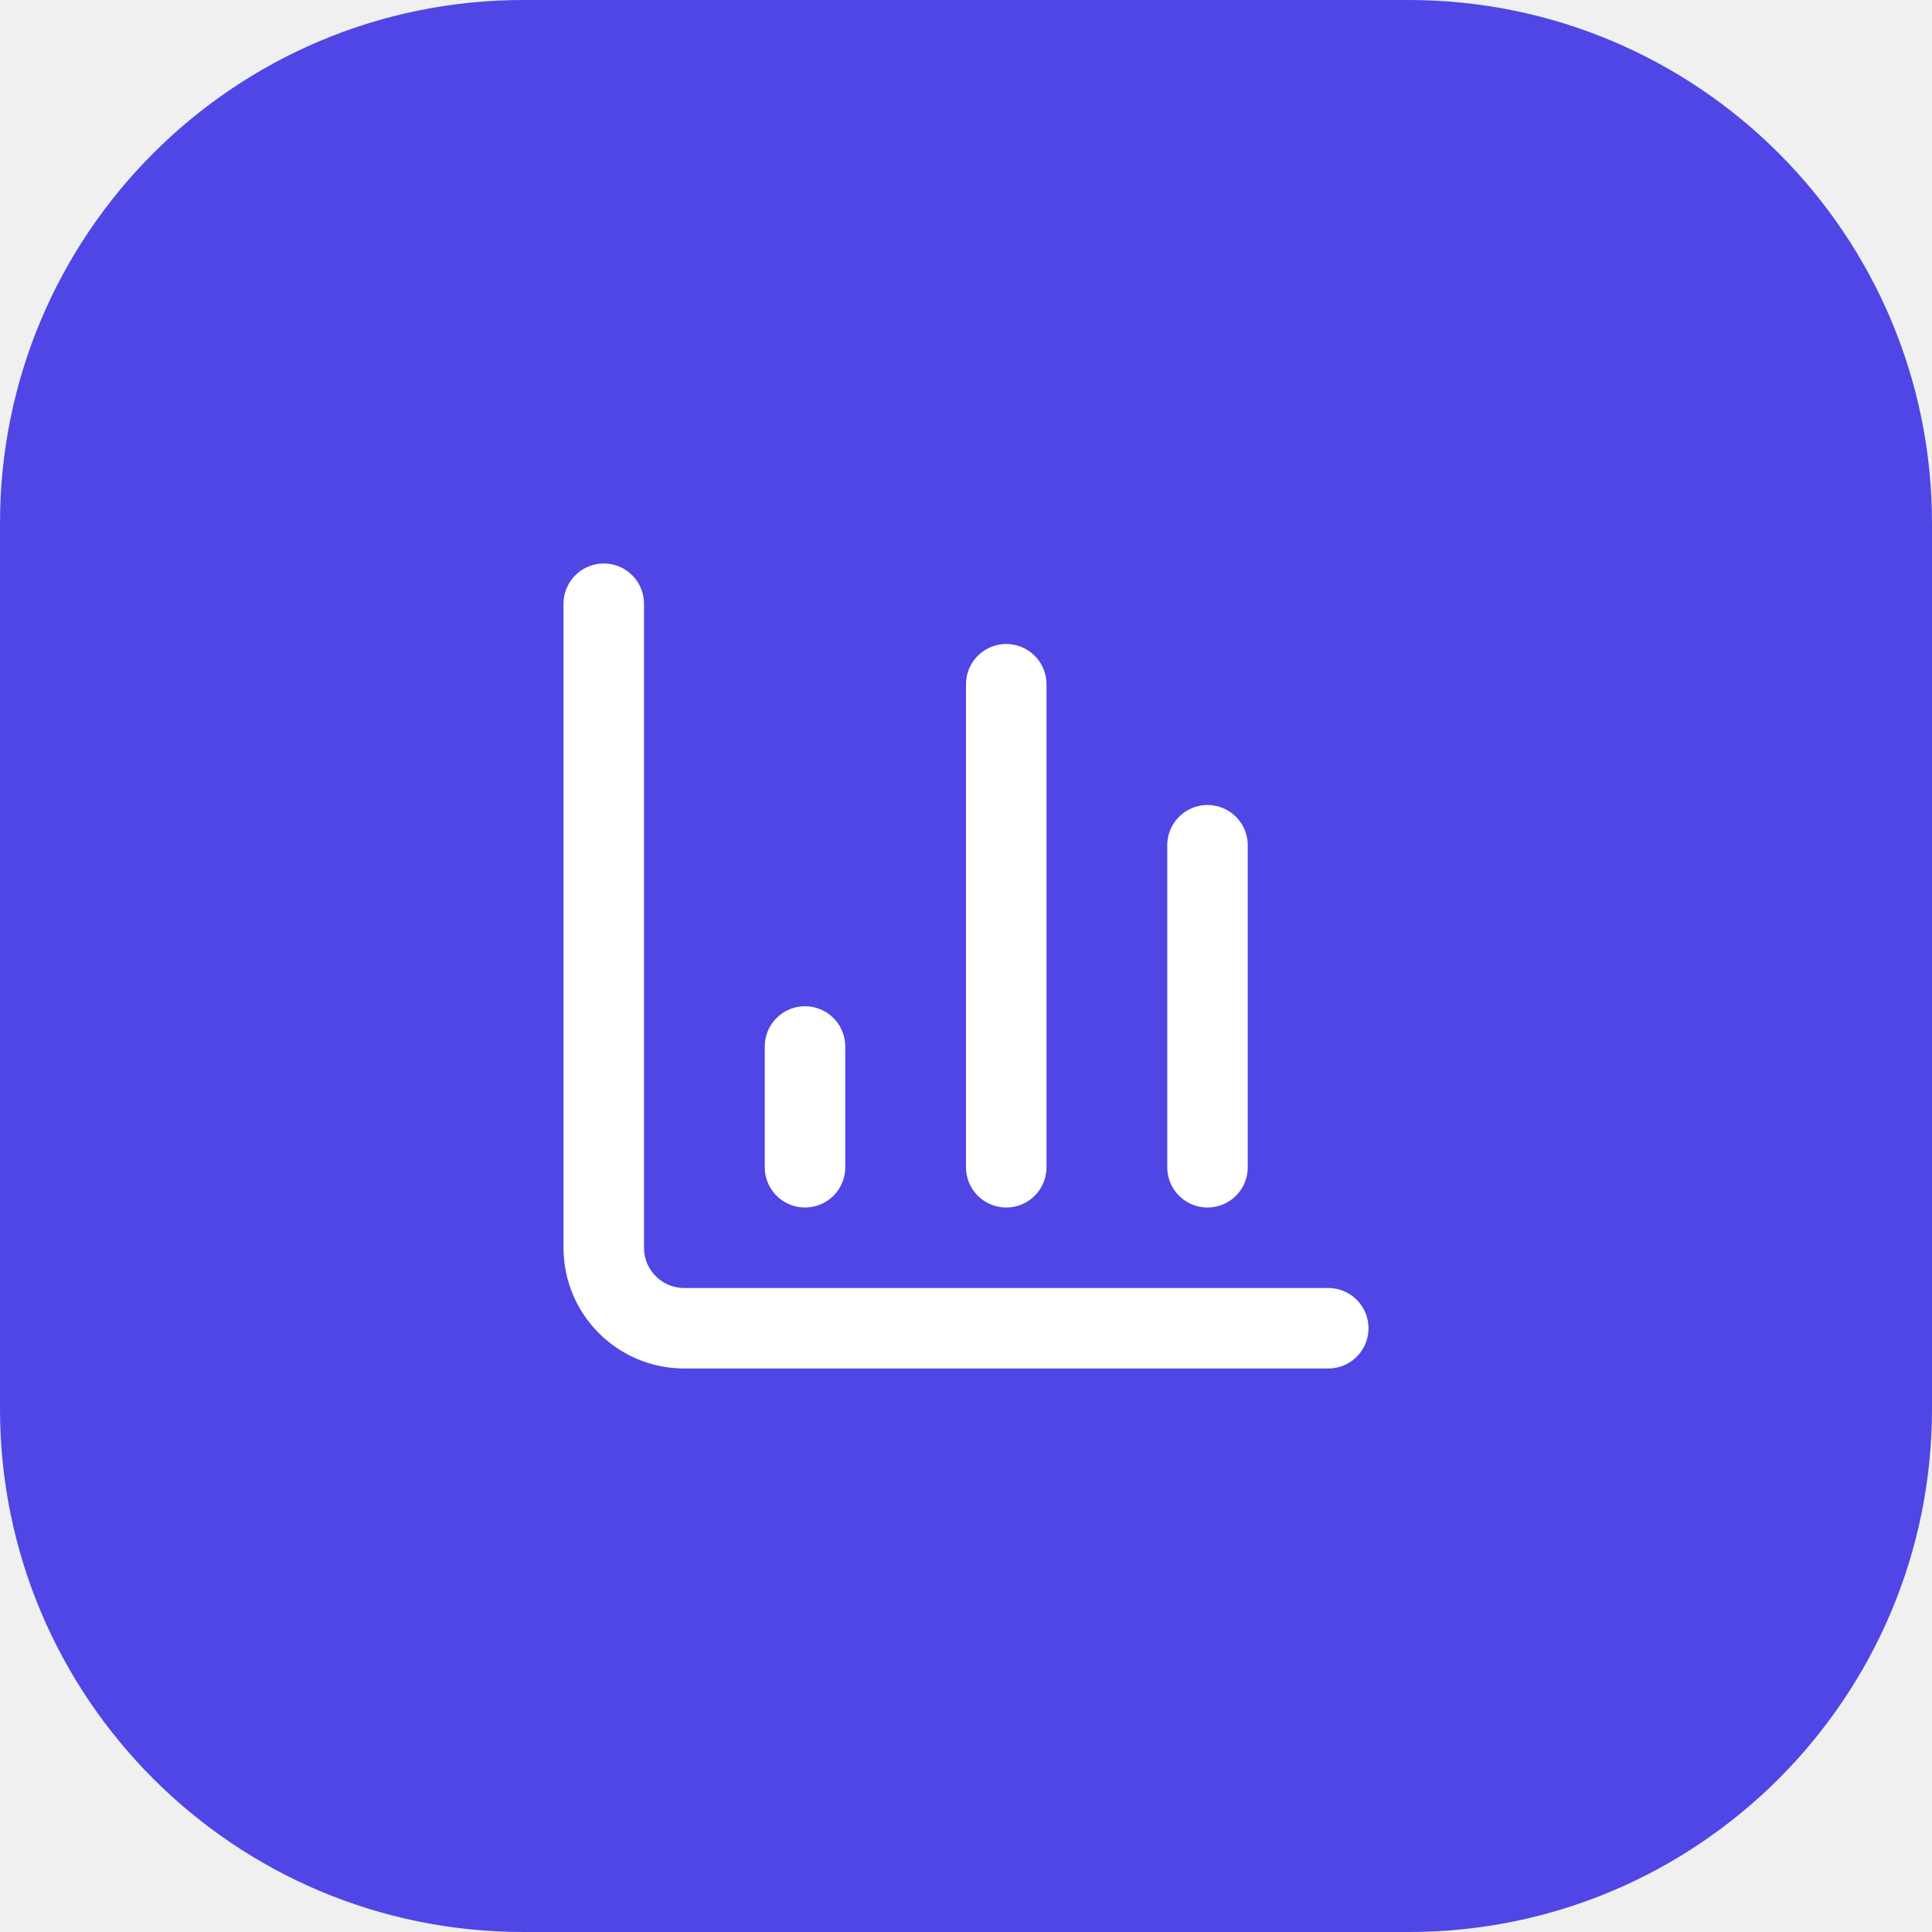
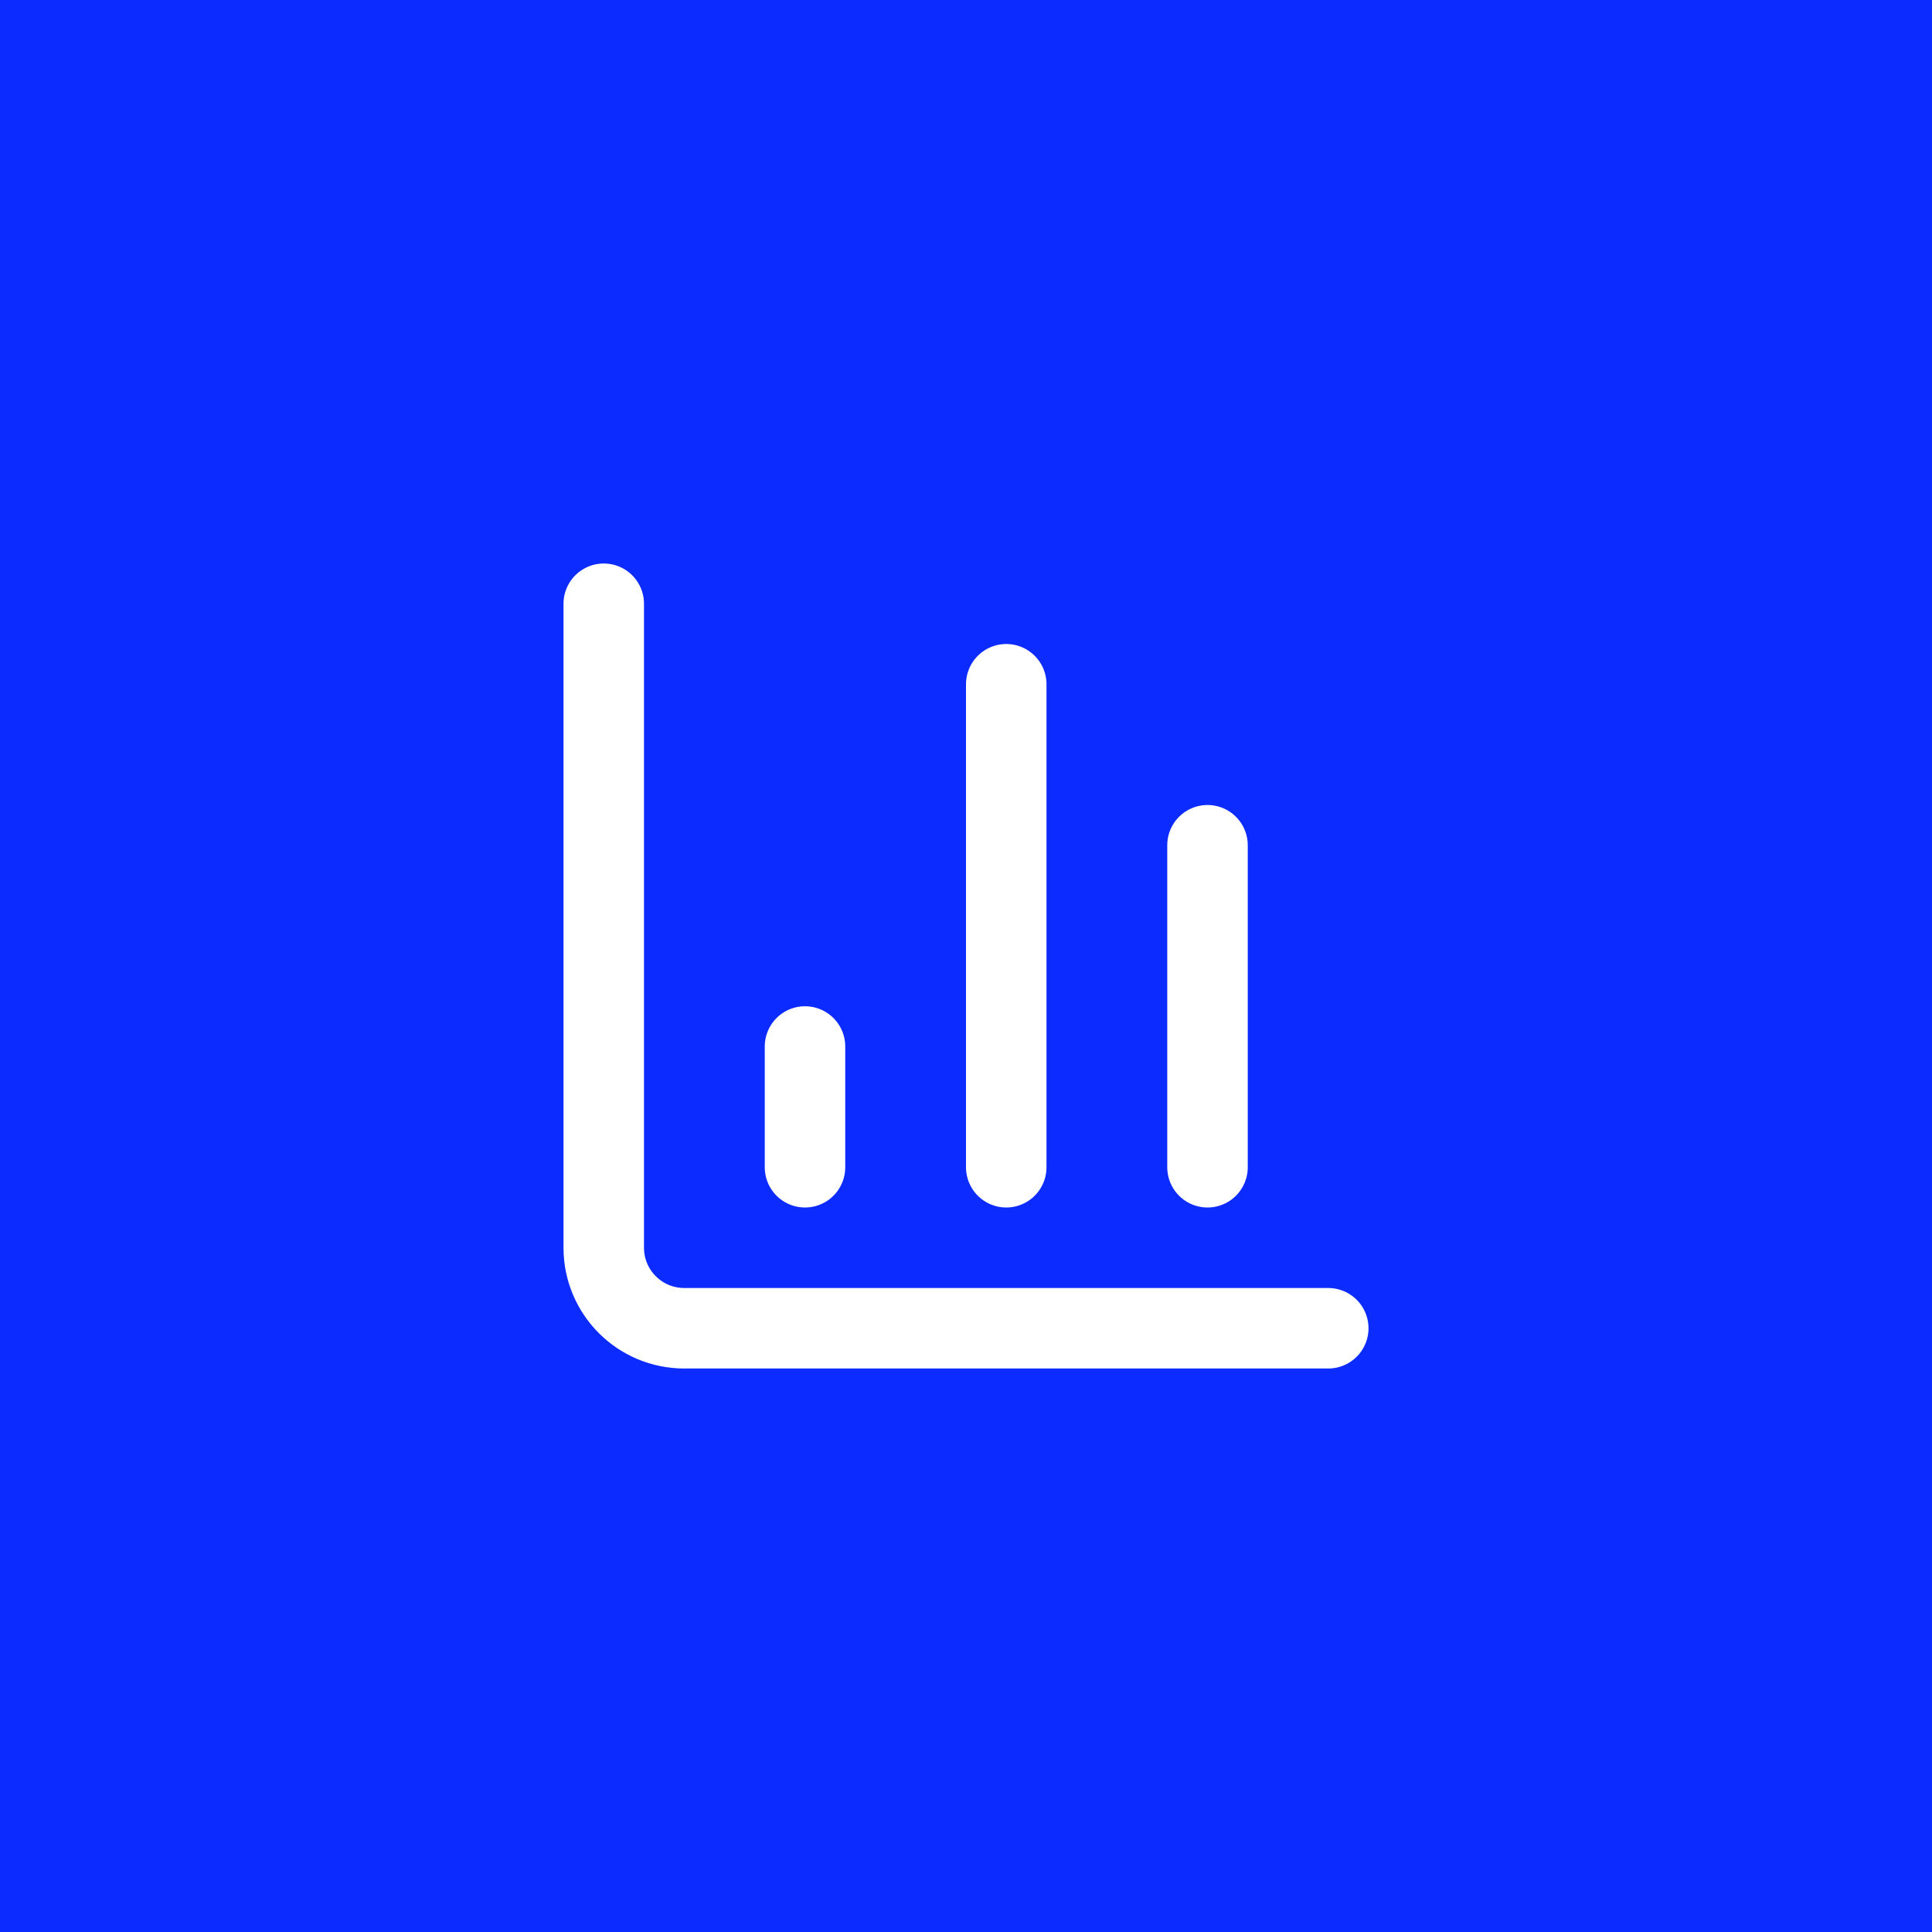
<svg xmlns="http://www.w3.org/2000/svg" width="48" height="48" viewBox="0 0 48 48">
-   <rect width="48" height="48" rx="13" fill="#4f46e5" />
+   <rect width="48" height="48" fill="#0b2bff" />
  <g transform="translate(12 12)" fill="none" stroke="#fff" stroke-width="2" stroke-linecap="round" stroke-linejoin="round">
    <path d="M3 3v16a2 2 0 0 0 2 2h16" />
    <path d="M18 17V9" />
    <path d="M13 17V5" />
    <path d="M8 17v-3" />
  </g>
</svg>
